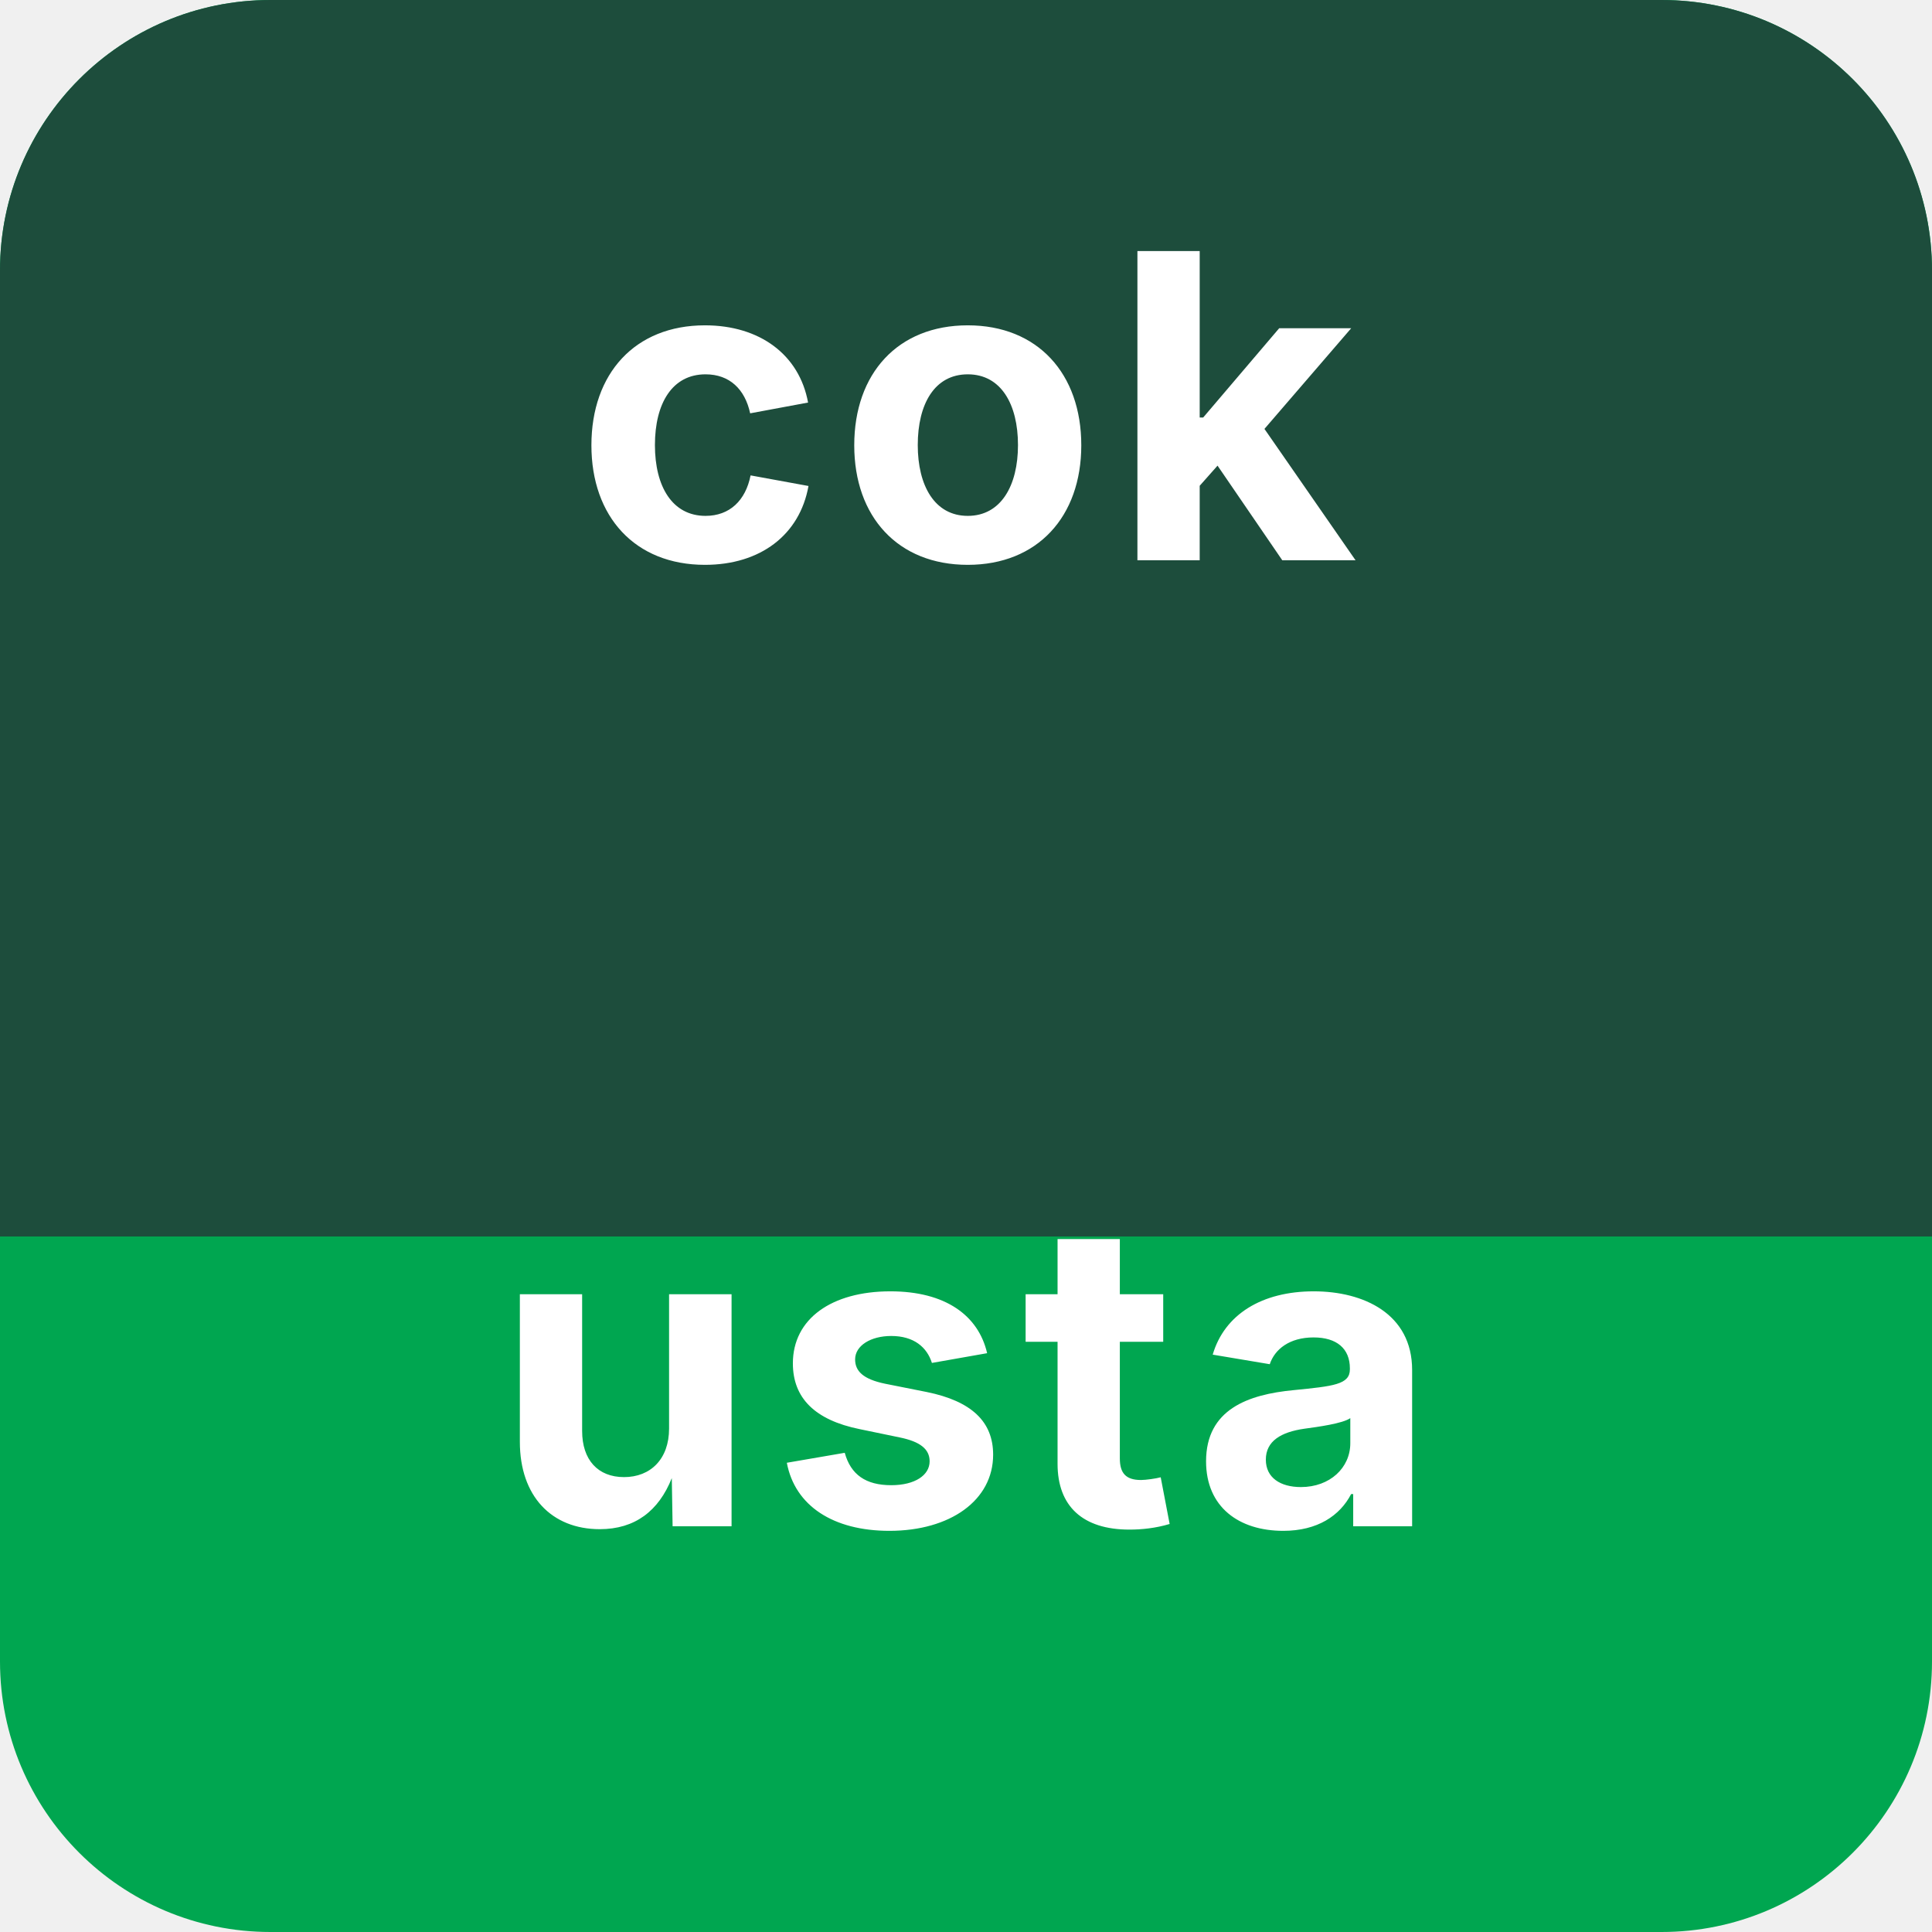
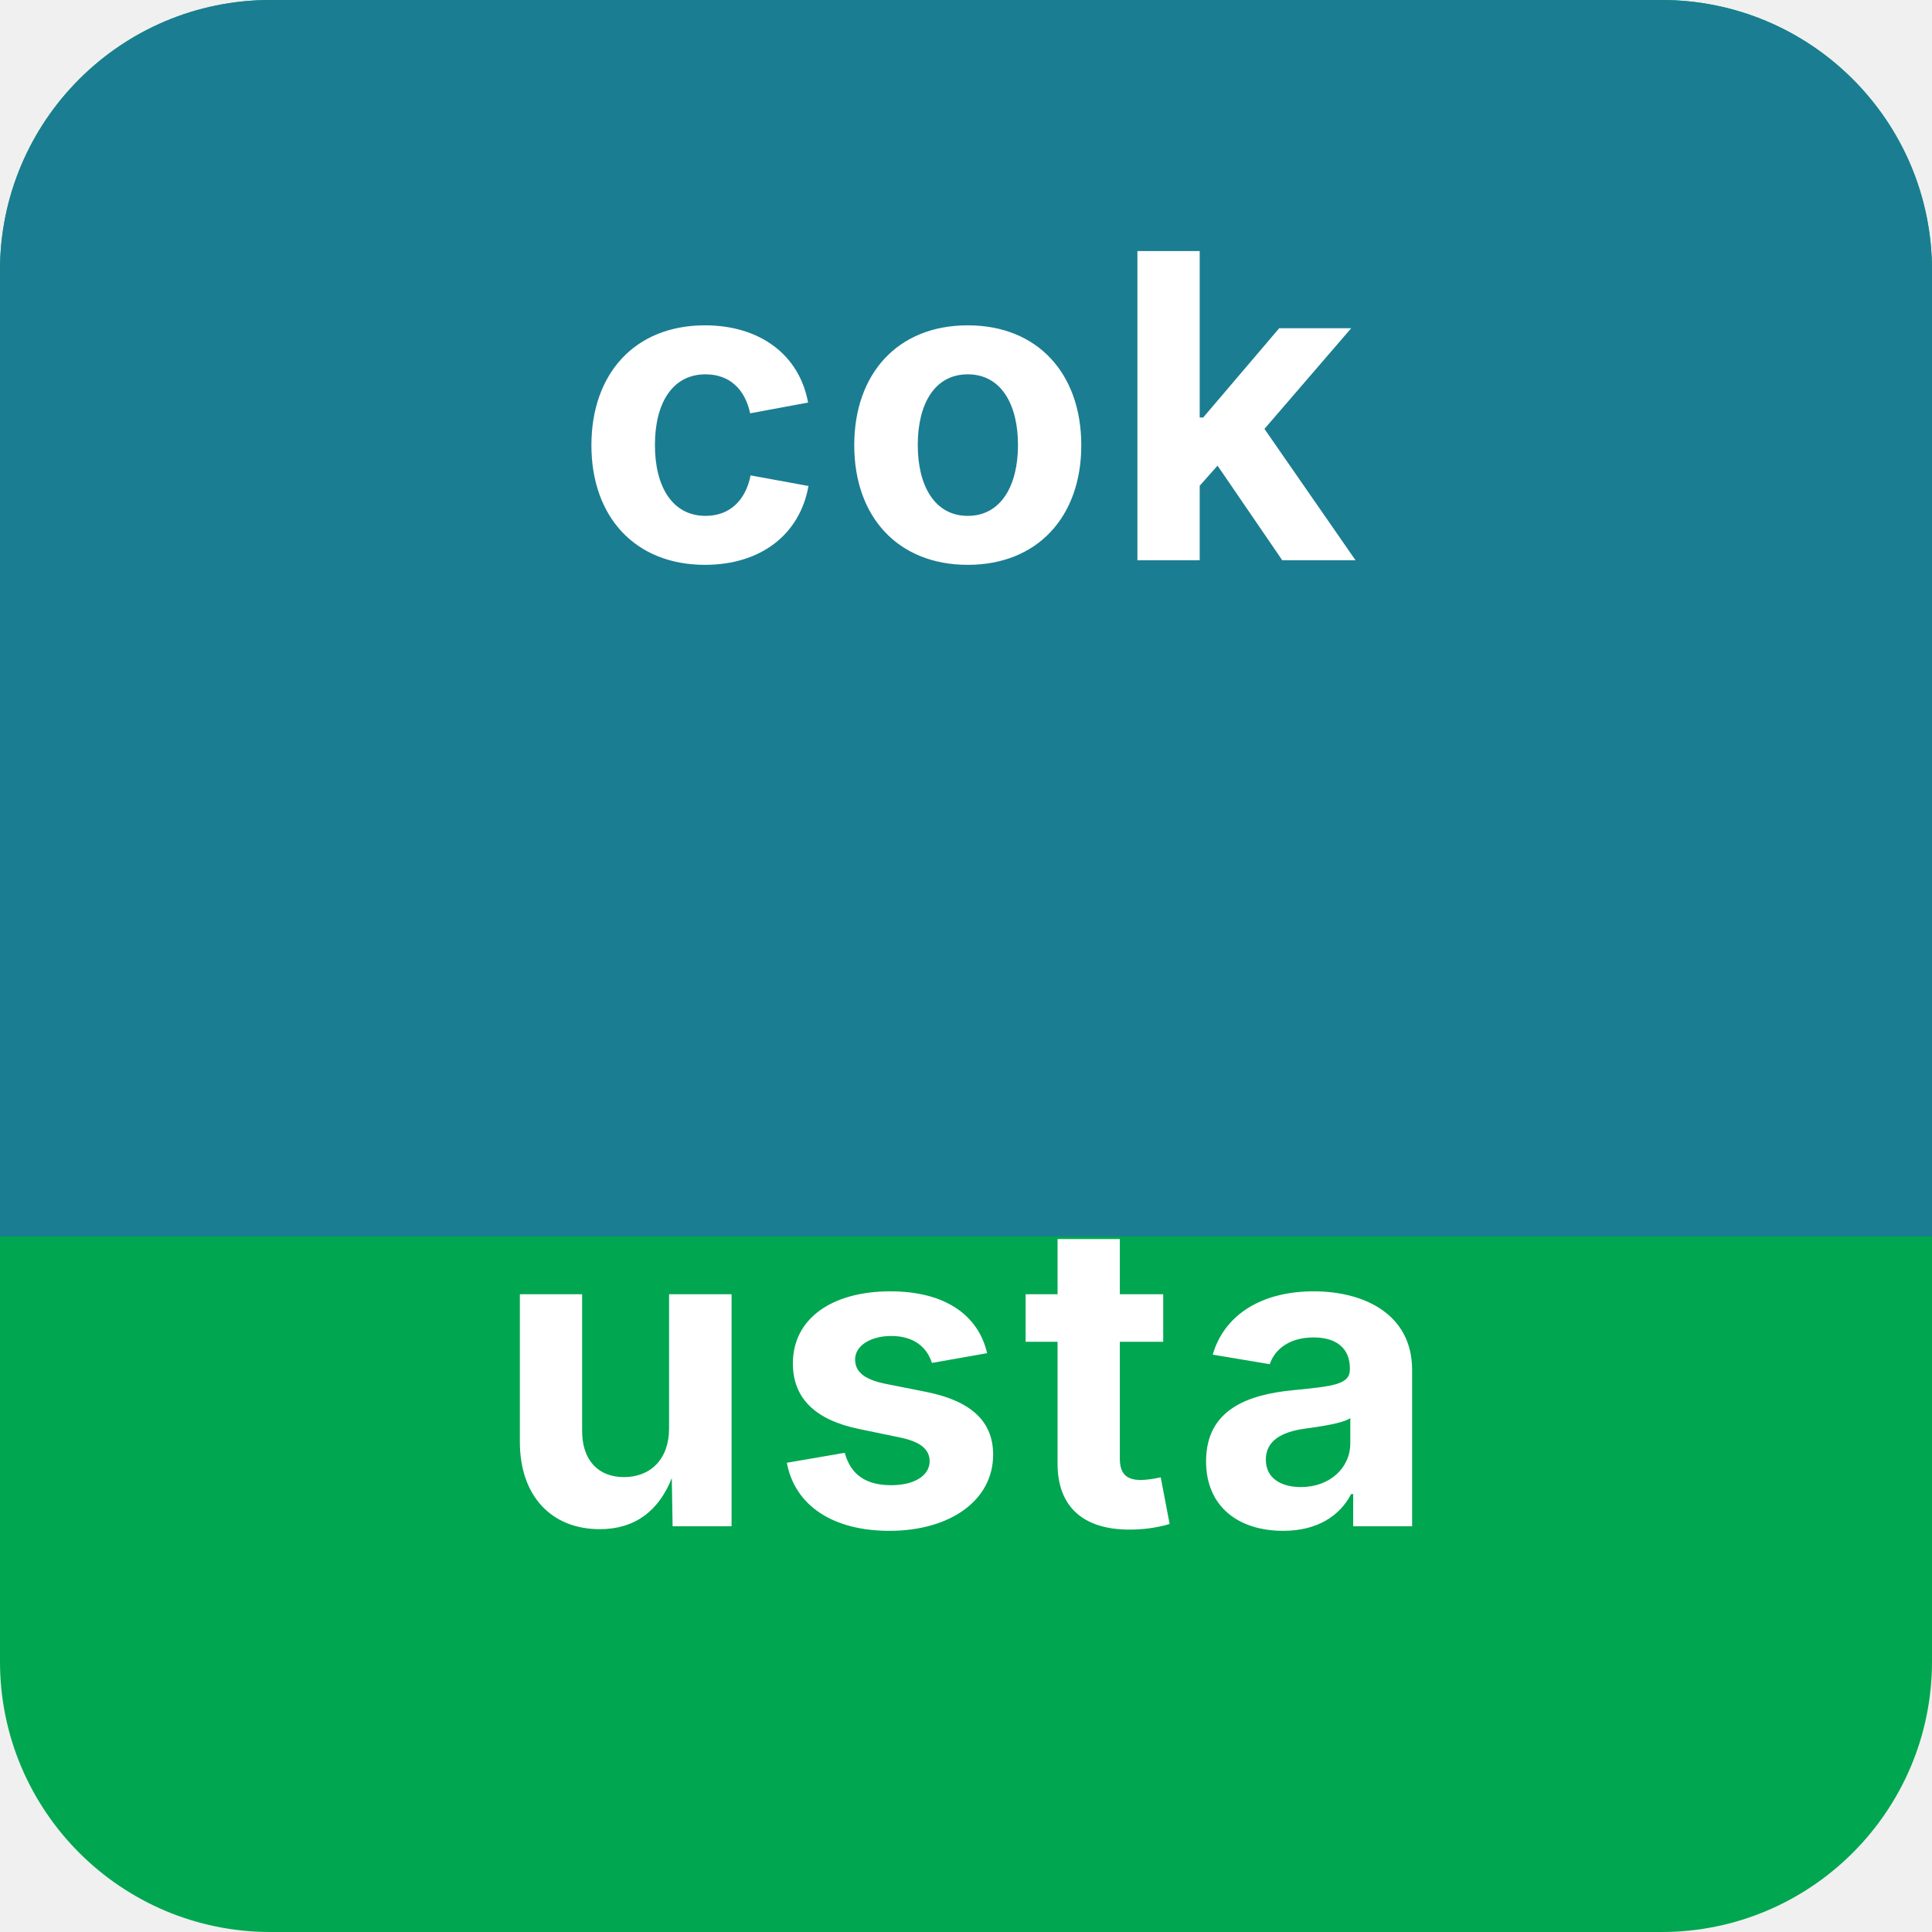
<svg xmlns="http://www.w3.org/2000/svg" width="1000" height="1000" viewBox="0 0 1000 1000">
  <rect x="0" y="0" width="1000" height="1000" rx="140" fill="#00A650" />
-   <rect x="0" y="0" width="1000" height="500" rx="140" fill="#1d4d3c" />
-   <rect x="0" y="360" width="1000" height="280" fill="#1d4d3c" />
+   <rect x="0" y="0" width="1000" height="500" rx="140" fill="#1b7d92" />
+   <rect x="0" y="360" width="1000" height="280" fill="#1b7d92" />
  <text x="500" y="290" text-anchor="middle" font-family="Inter, Segoe UI, Arial, sans-serif" font-size="220" font-weight="700" fill="#ffffff" letter-spacing="0.03em">cok</text>
  <text x="500" y="790" text-anchor="middle" font-family="Inter, Segoe UI, Arial, sans-serif" font-size="220" font-weight="700" fill="#ffffff" letter-spacing="0.03em">usta</text>
</svg>
